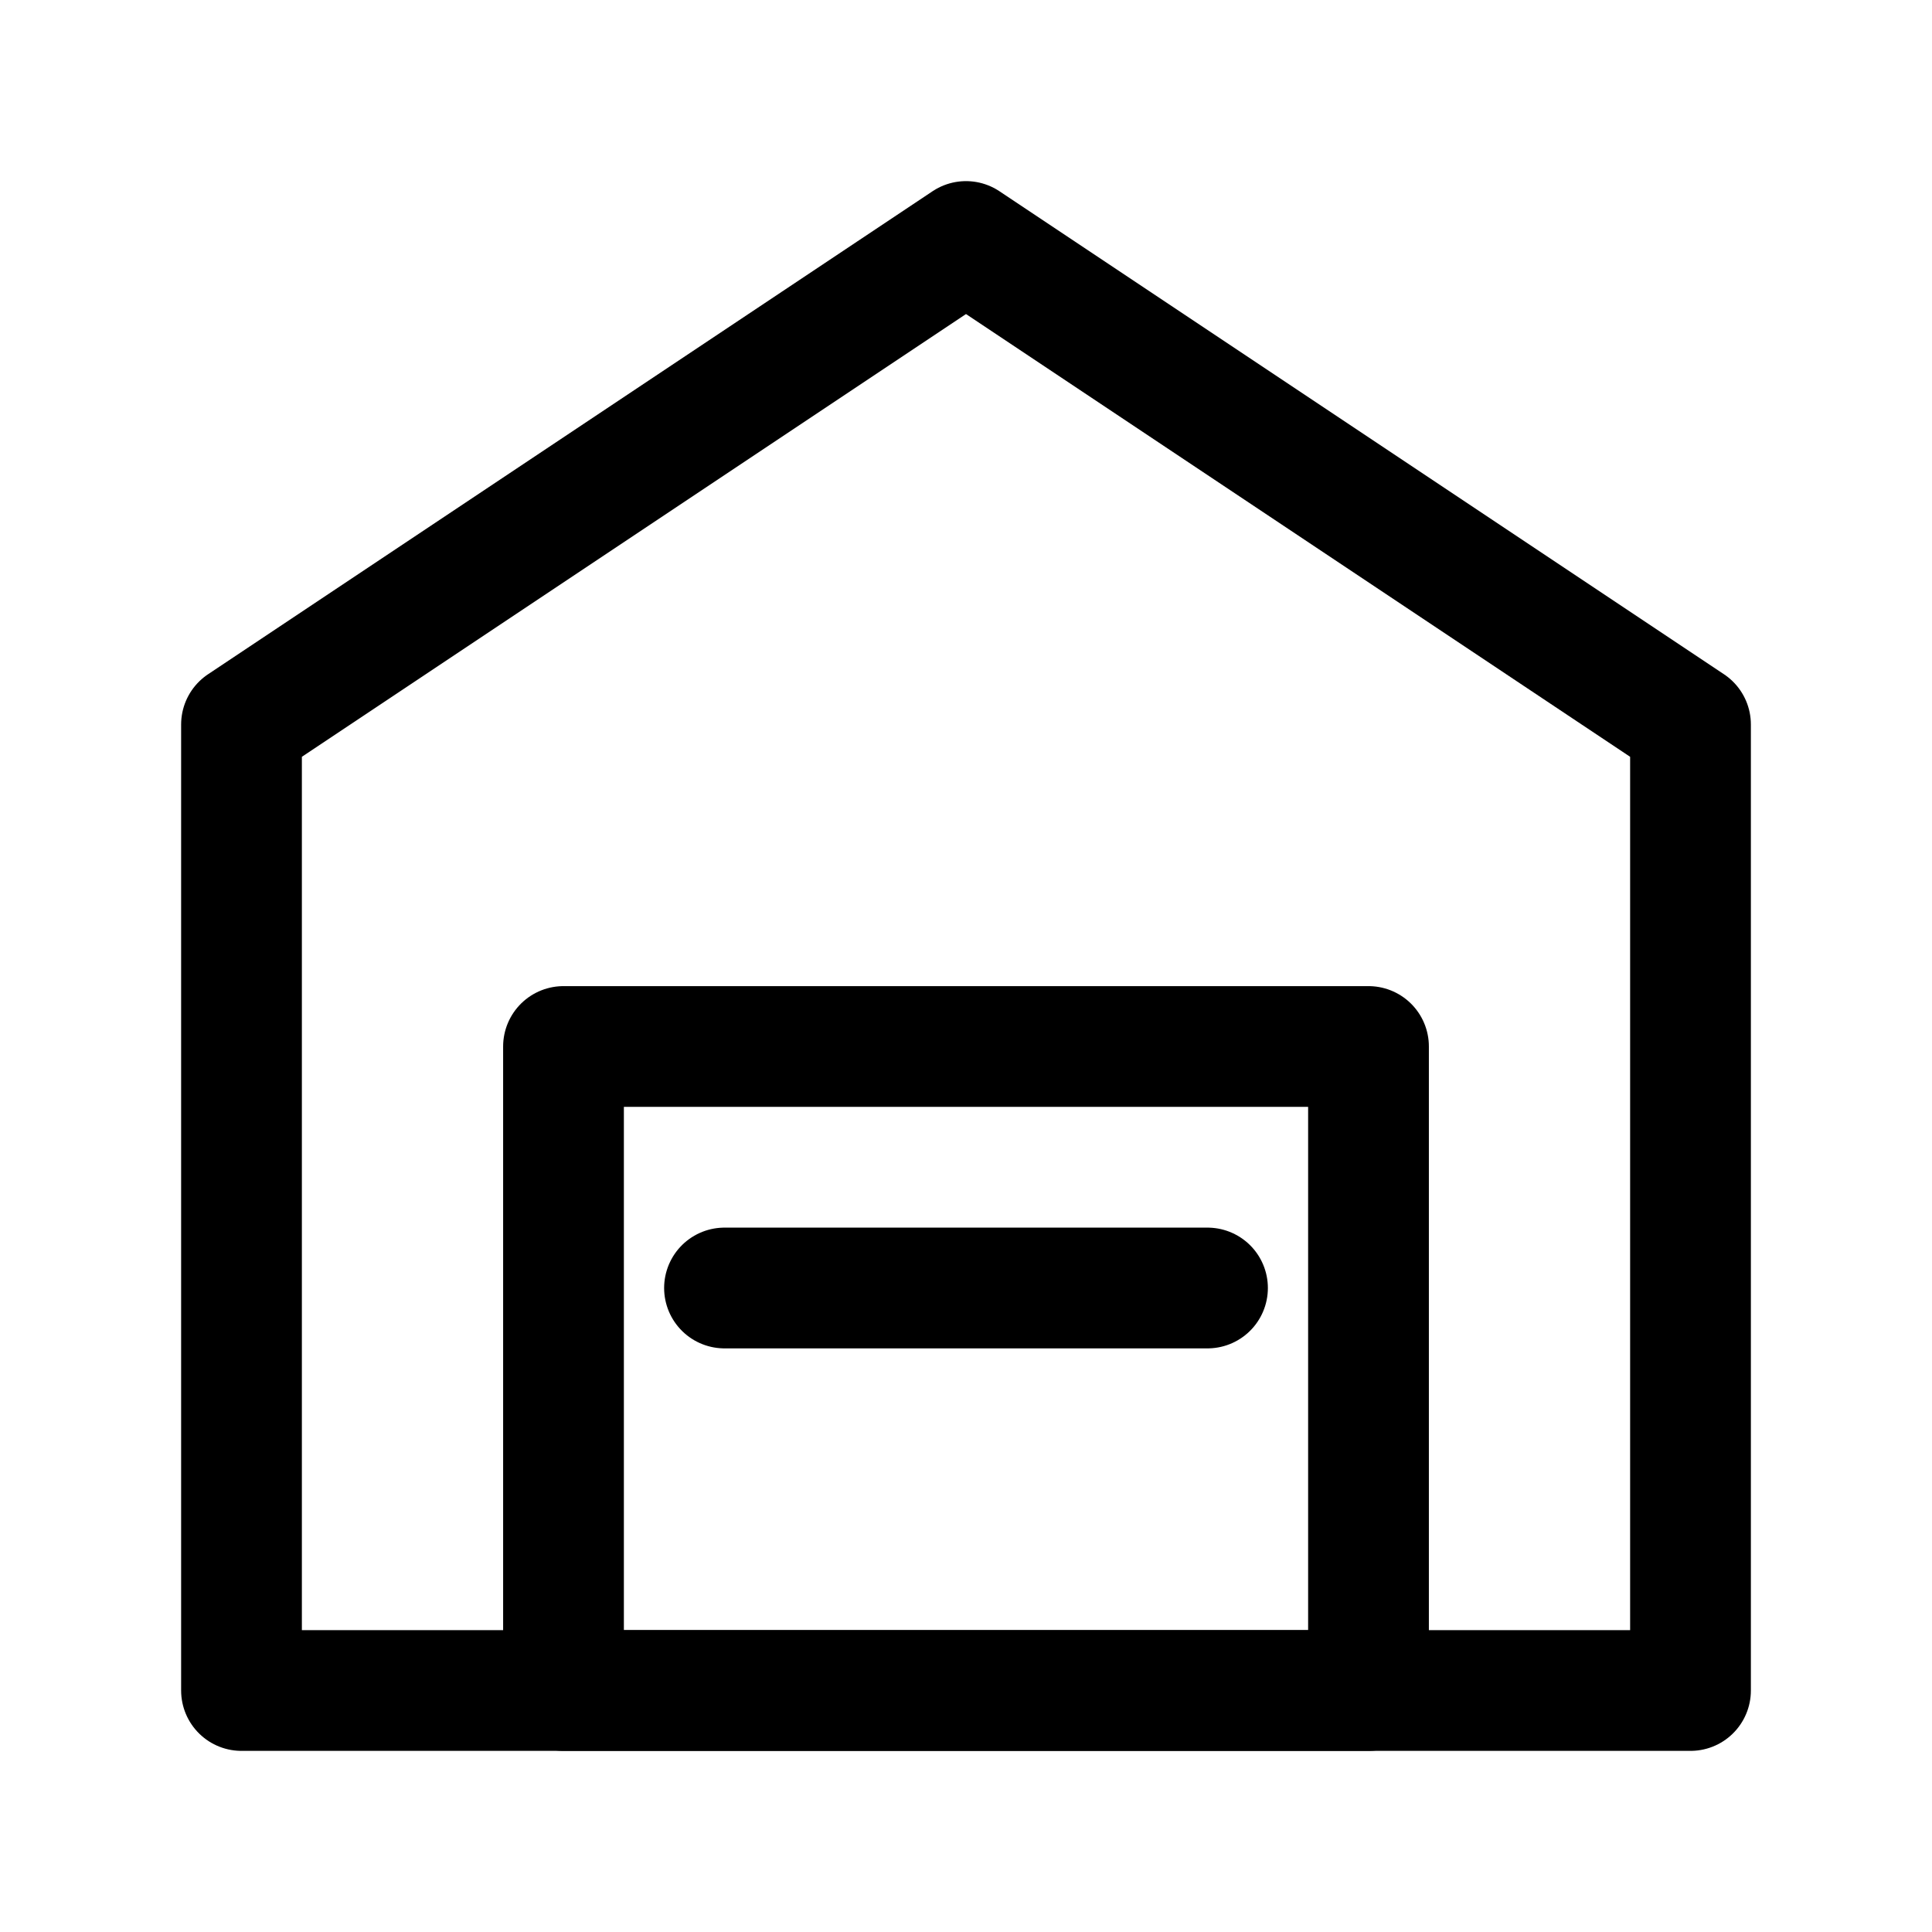
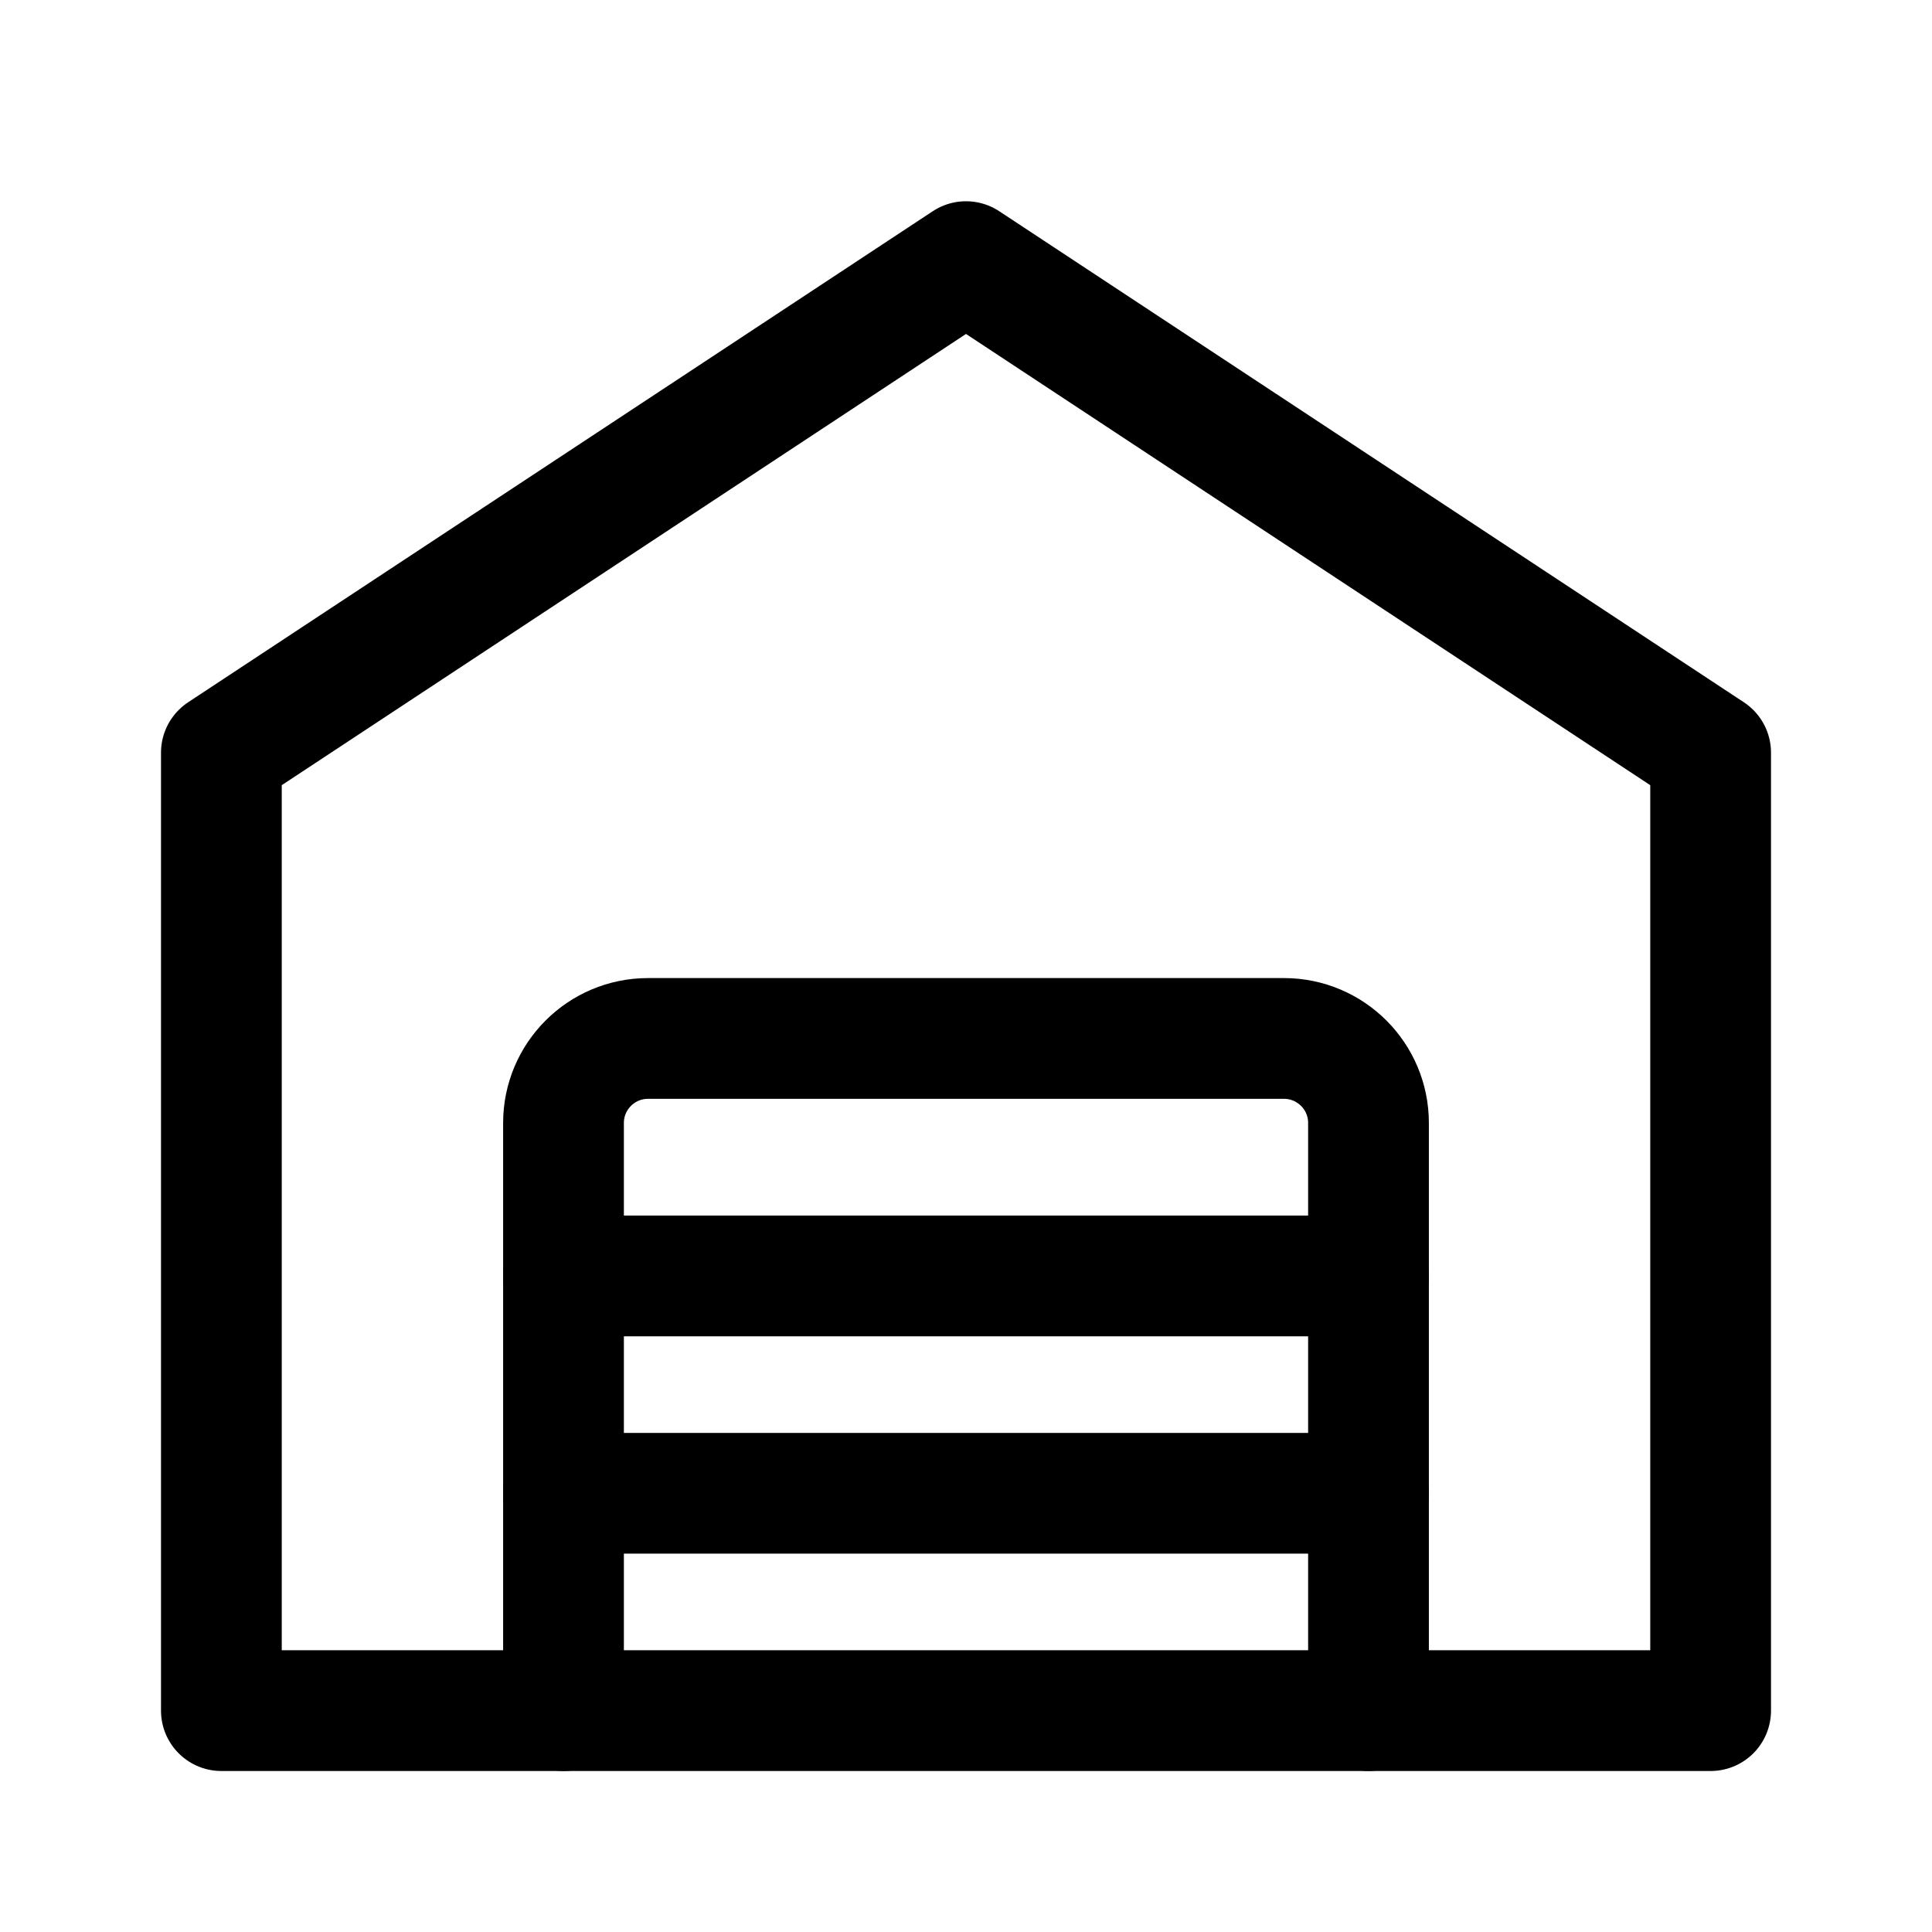
<svg xmlns="http://www.w3.org/2000/svg" viewBox="0 0 24 24" fill="none" stroke="currentColor" stroke-width="1.5" stroke-linecap="round" stroke-linejoin="round" aria-hidden="true">
-   <path d="m3 9 9-6 9 6v12H3z" />
-   <path d="M7 13h10v8H7zM9 16h6" />
+   <path d="M2.75 21.25V9.35l9.25-6.1 9.25 6.1v11.9Z" />
+   <path d="M7 21.25v-7.3a1.05 1.05 0 0 1 1.05-1.05h7.9a1.05 1.05 0 0 1 1.05 1.05v7.3" />
+   <path d="M7 15.85h10M7 18.55h10" />
</svg>
